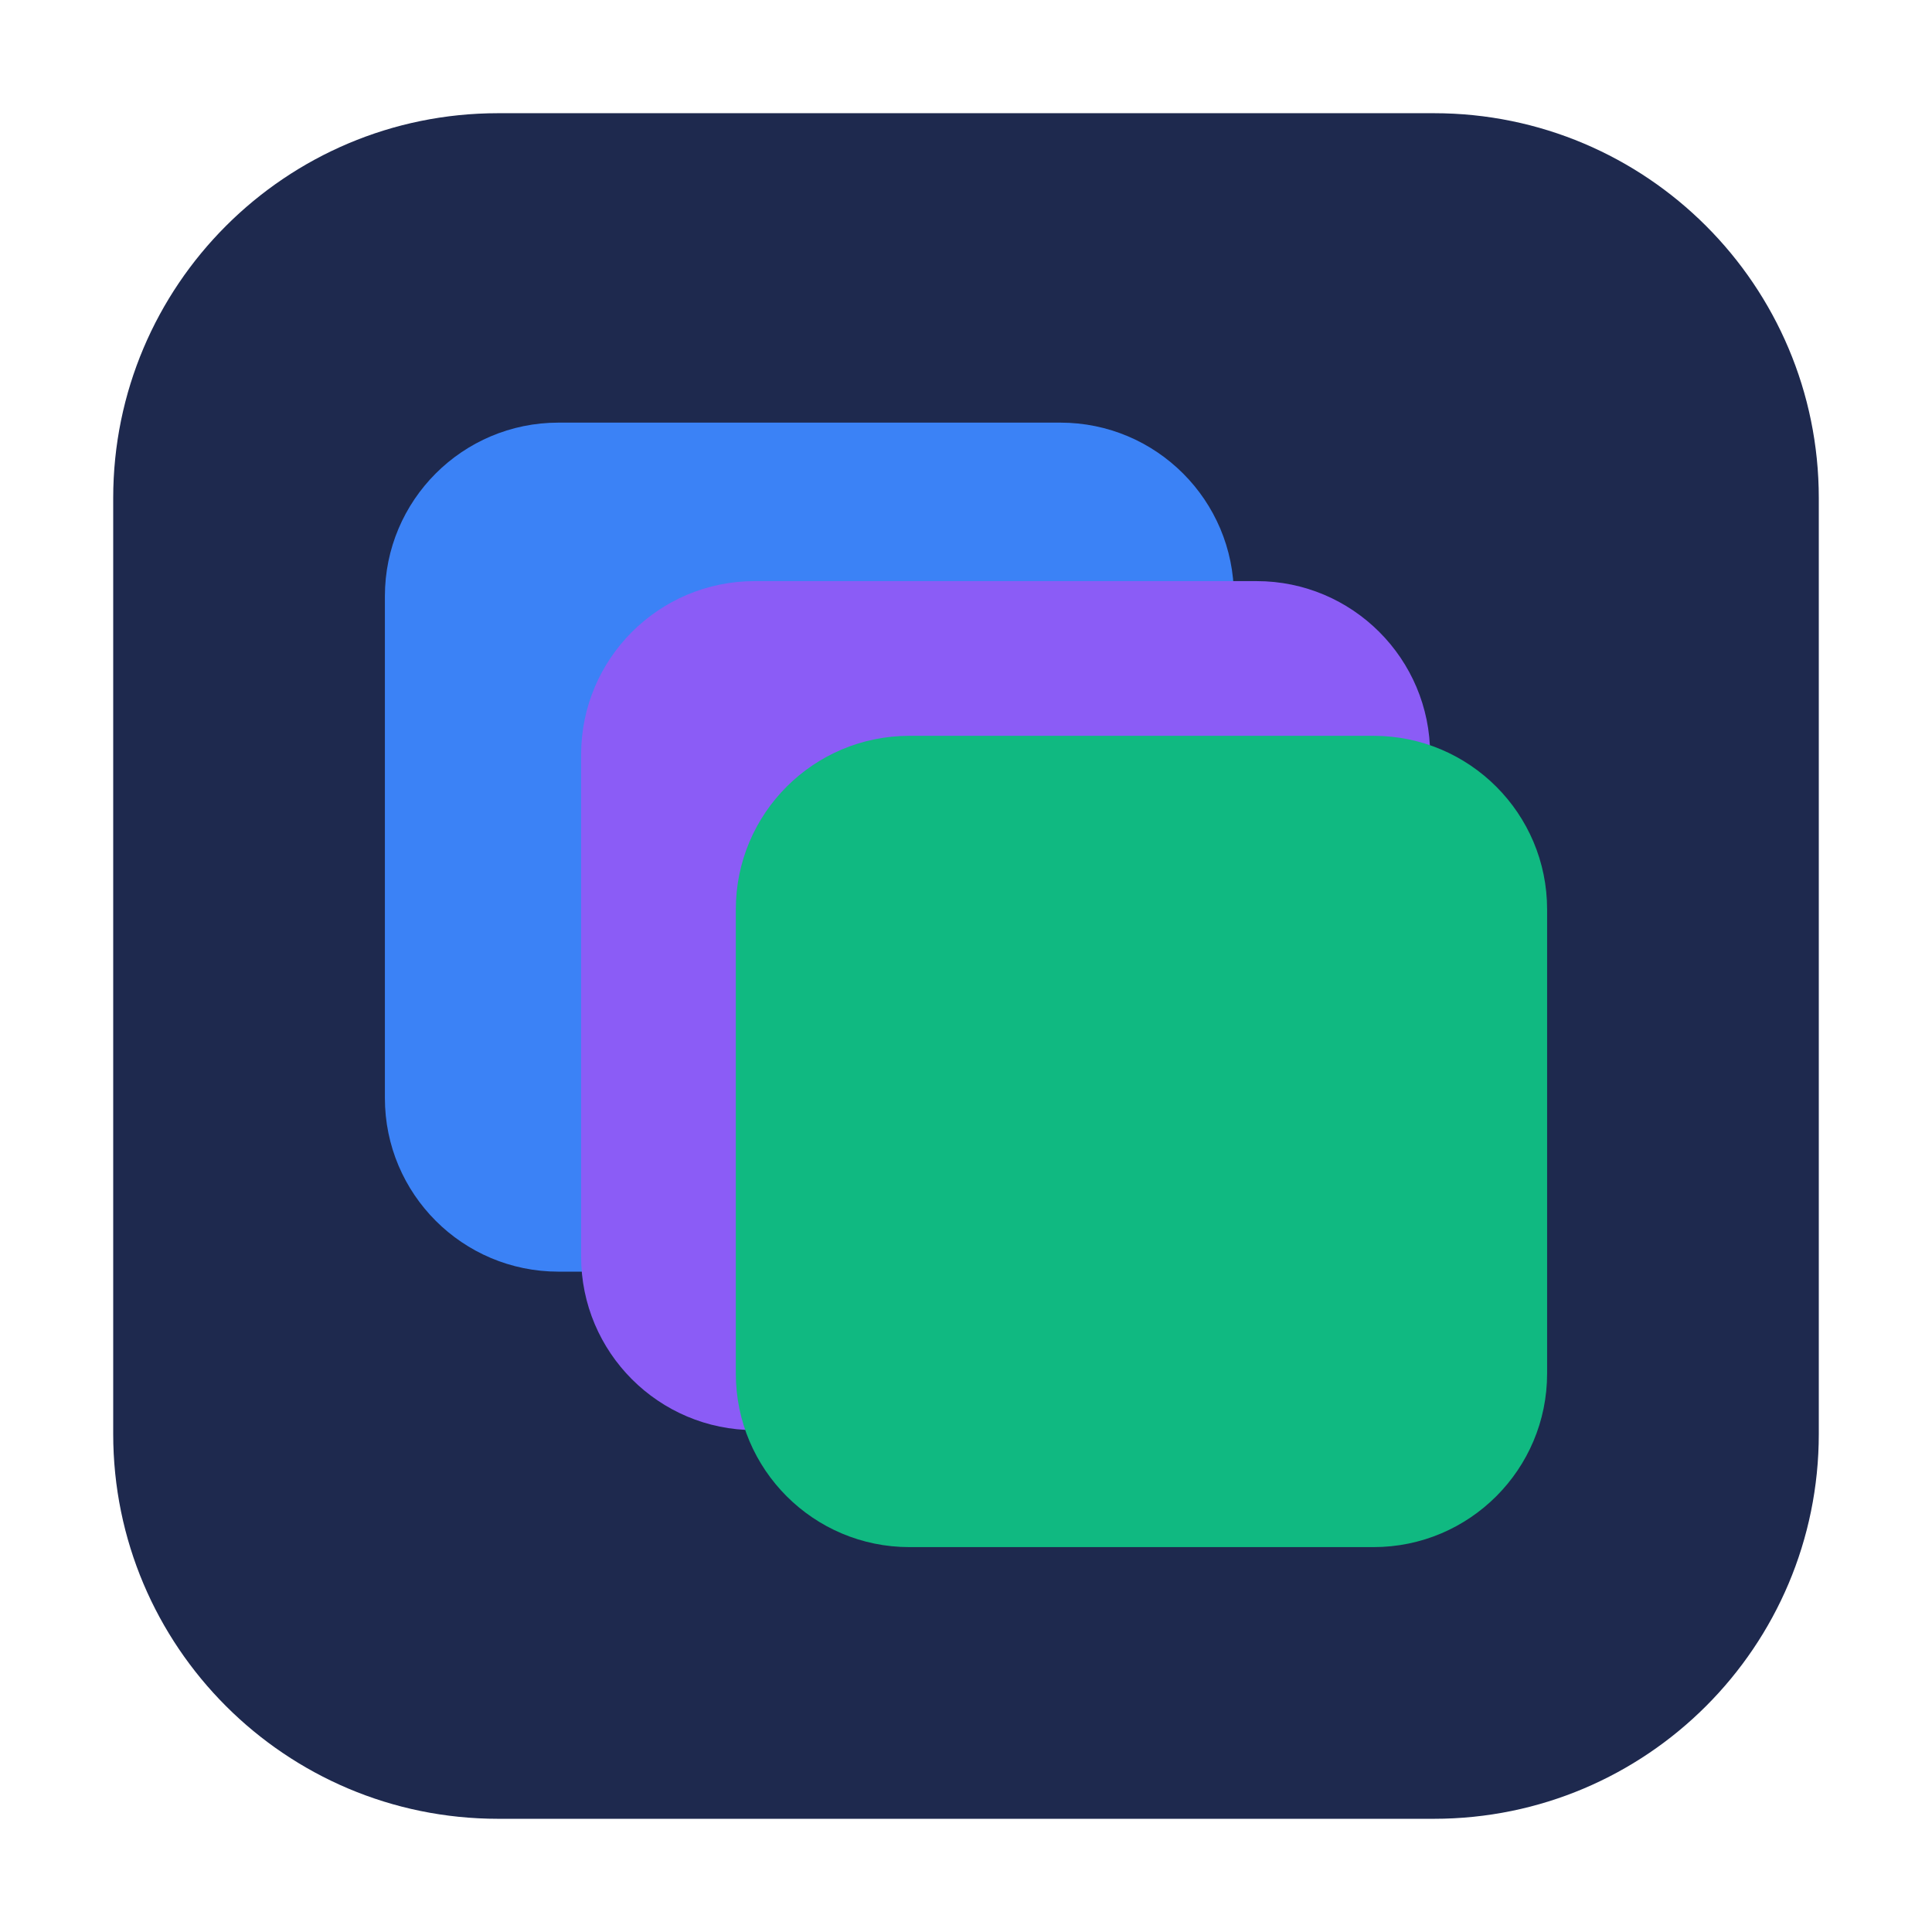
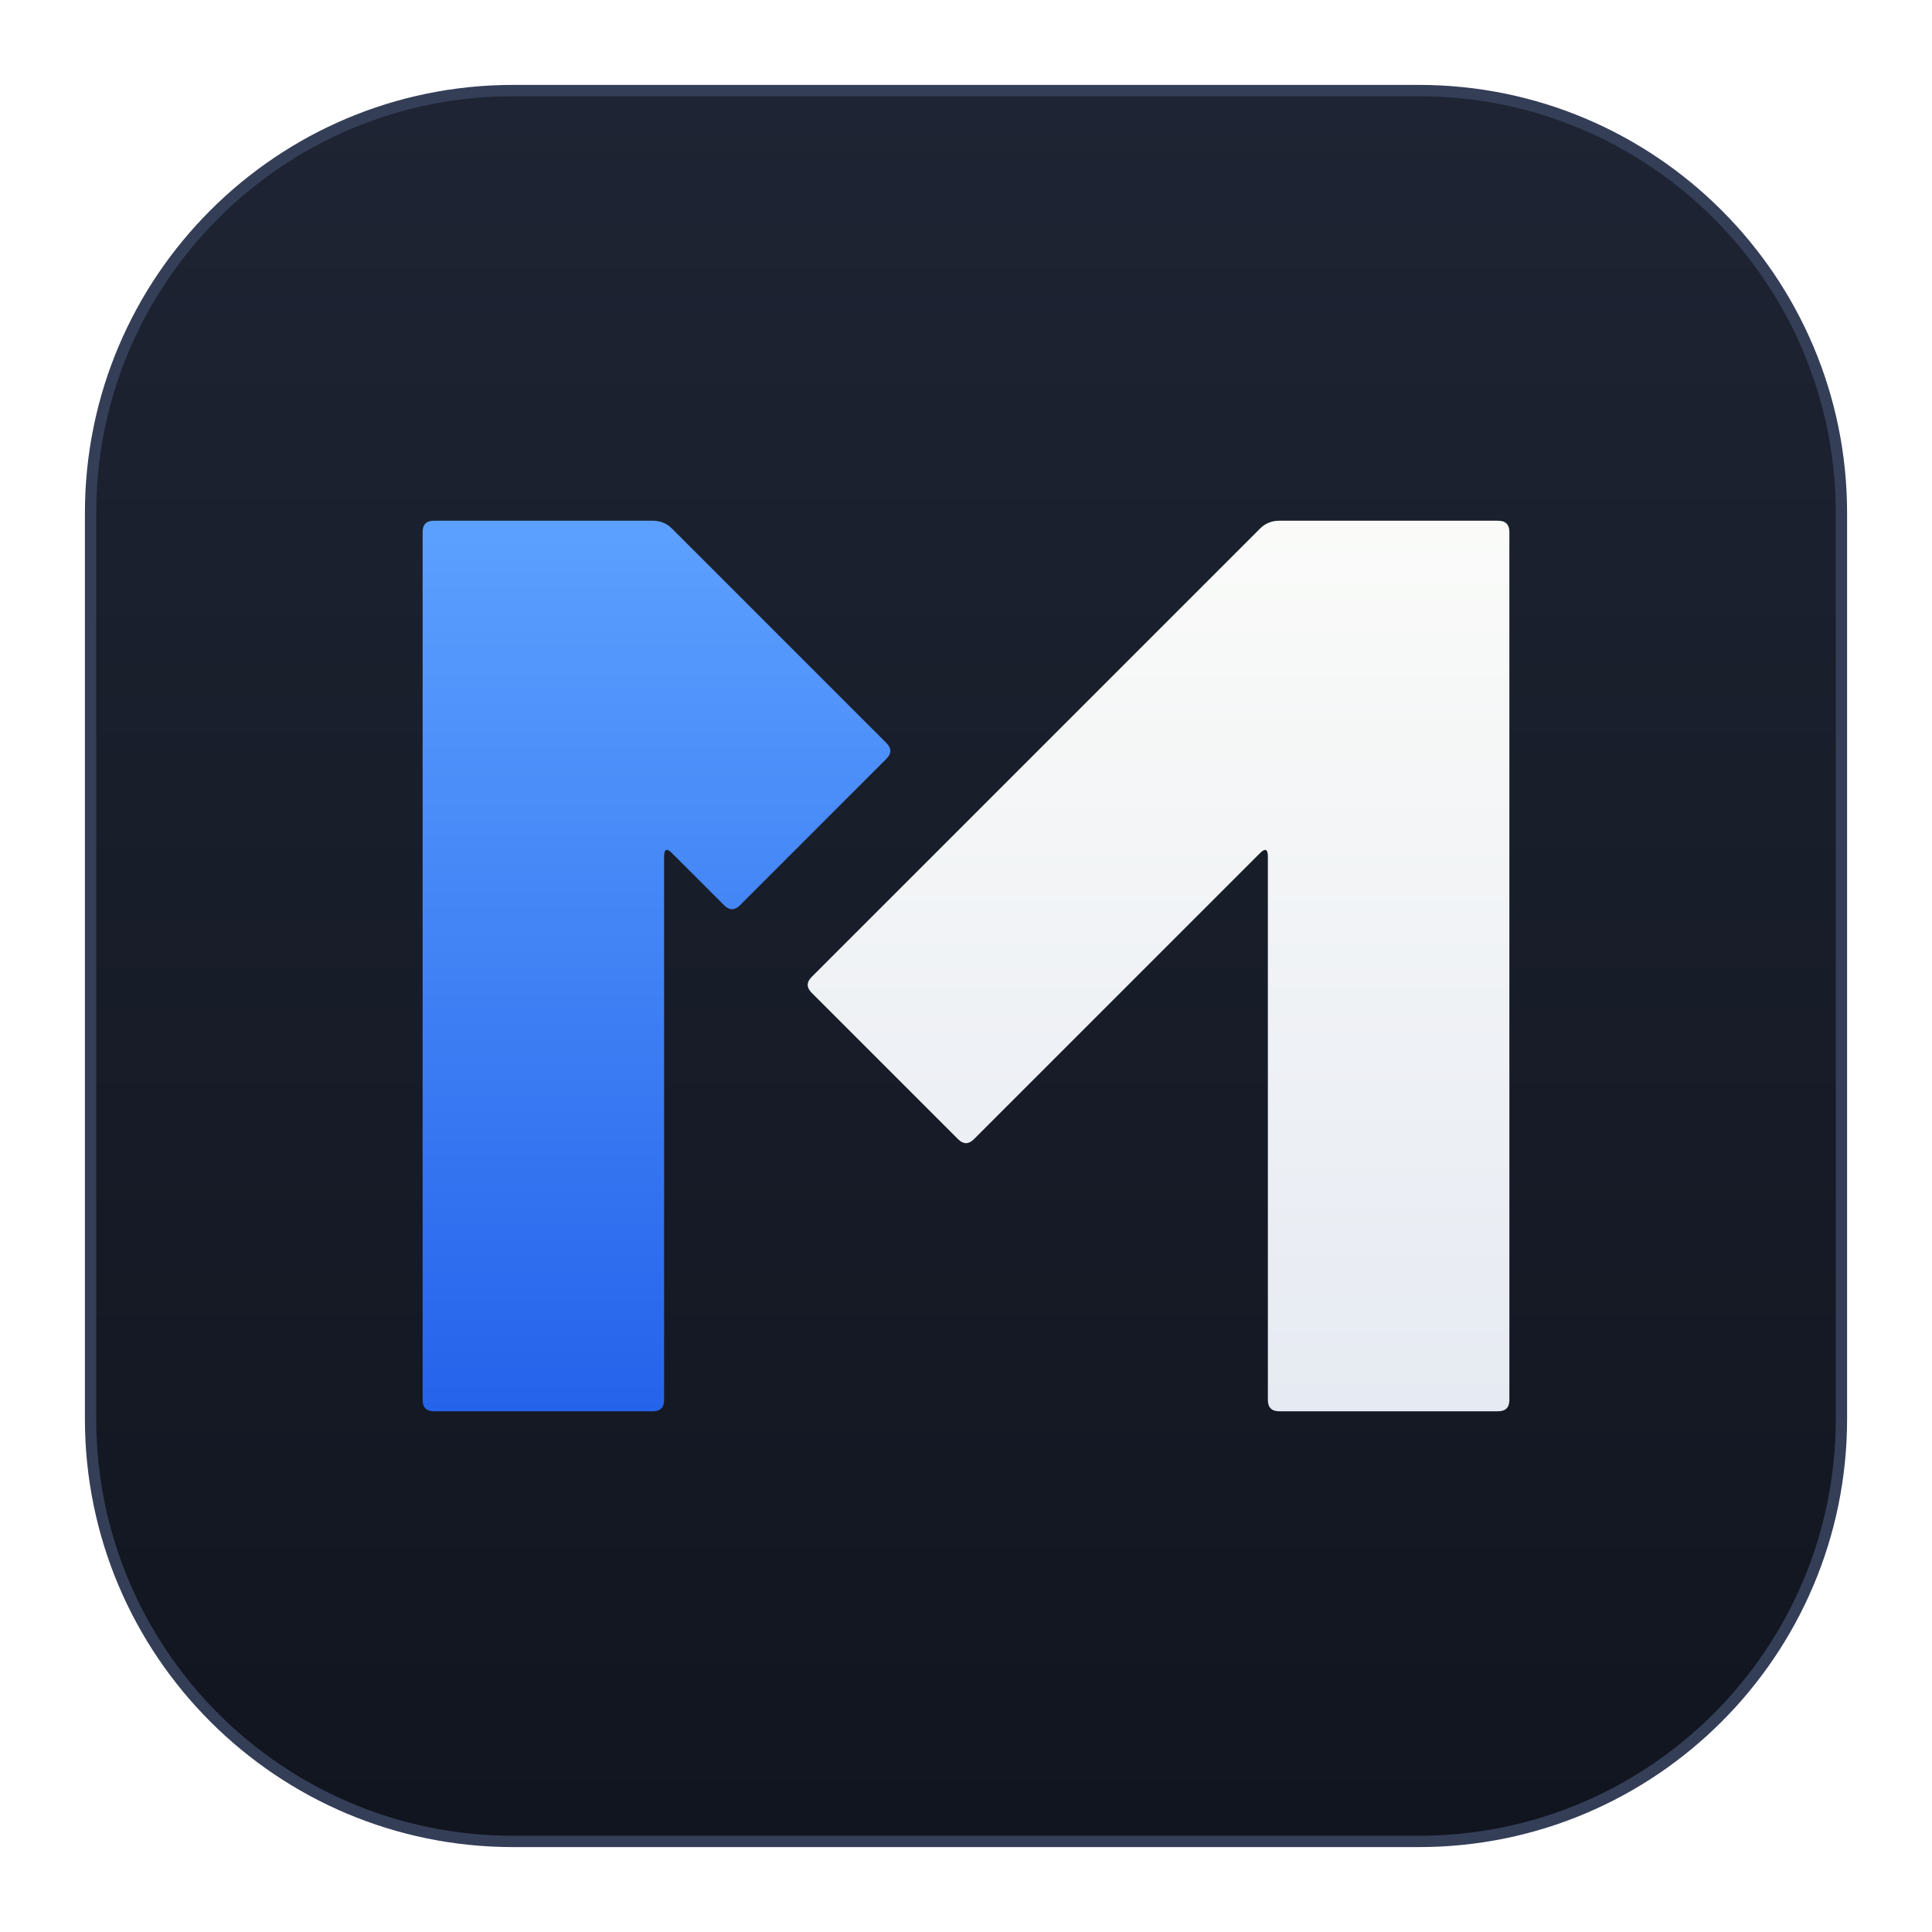
<svg xmlns="http://www.w3.org/2000/svg" viewBox="0 0 512 512">
-   <rect x="30" y="30" width="452" height="452" rx="102" fill="#1E294E" />
-   <rect x="102" y="112" width="225" height="225" rx="46" fill="#3B82F6" />
-   <rect x="154" y="154" width="225" height="225" rx="46" fill="#8B5CF6" />
-   <rect x="195" y="195" width="215" height="215" rx="46" fill="#10B981" />
+   <defs>
+     <linearGradient id="ms-tile" x1="0" y1="0" x2="0" y2="1">
+       <stop offset="0%" stop-color="#1E2433" />
+       <stop offset="100%" stop-color="#11151F" />
+     </linearGradient>
+     <linearGradient id="ms-blue" x1="0" y1="0" x2="0" y2="1">
+       <stop offset="0%" stop-color="#5CA0FF" />
+       <stop offset="100%" stop-color="#2563EB" />
+     </linearGradient>
+     <linearGradient id="ms-white" x1="0" y1="0" x2="0" y2="1">
+       <stop offset="0%" stop-color="#FAFBF9" />
+       <stop offset="100%" stop-color="#E6EAF2" />
+     </linearGradient>
+   </defs>
+   <rect x="24" y="24" width="464" height="464" rx="112" fill="url(#ms-tile)" stroke="#343E57" stroke-width="3" />
+   <path d="M 115.0 374.0 Q 112.0 374.0 112.0 371.0 L 112.0 141.0 Q 112.0 138.0 115.0 138.0 L 173.0 138.0 Q 176.0 138.0 178.1 140.1 L 234.9 196.9 Q 237.0 199.0 234.9 201.1 L 196.1 239.9 Q 194.0 242.0 191.9 239.9 L 178.1 226.1 Q 176.0 224.0 176.0 227.0 L 176.0 371.0 Q 176.0 374.0 173.0 374.0 Z" fill="url(#ms-blue)" />
+   <path d="M 215.1 263.1 Q 213.0 261.0 215.1 258.9 L 333.9 140.1 Q 336.0 138.0 339.0 138.0 L 397.0 138.0 Q 400.0 138.0 400.0 141.0 L 400.0 371.0 Q 400.0 374.0 397.0 374.0 L 339.0 374.0 Q 336.0 374.0 336.0 371.0 L 336.0 227.0 Q 336.0 224.0 333.9 226.1 L 258.1 301.9 Q 256.0 304.0 253.9 301.9 Z" fill="url(#ms-white)" />
</svg>
